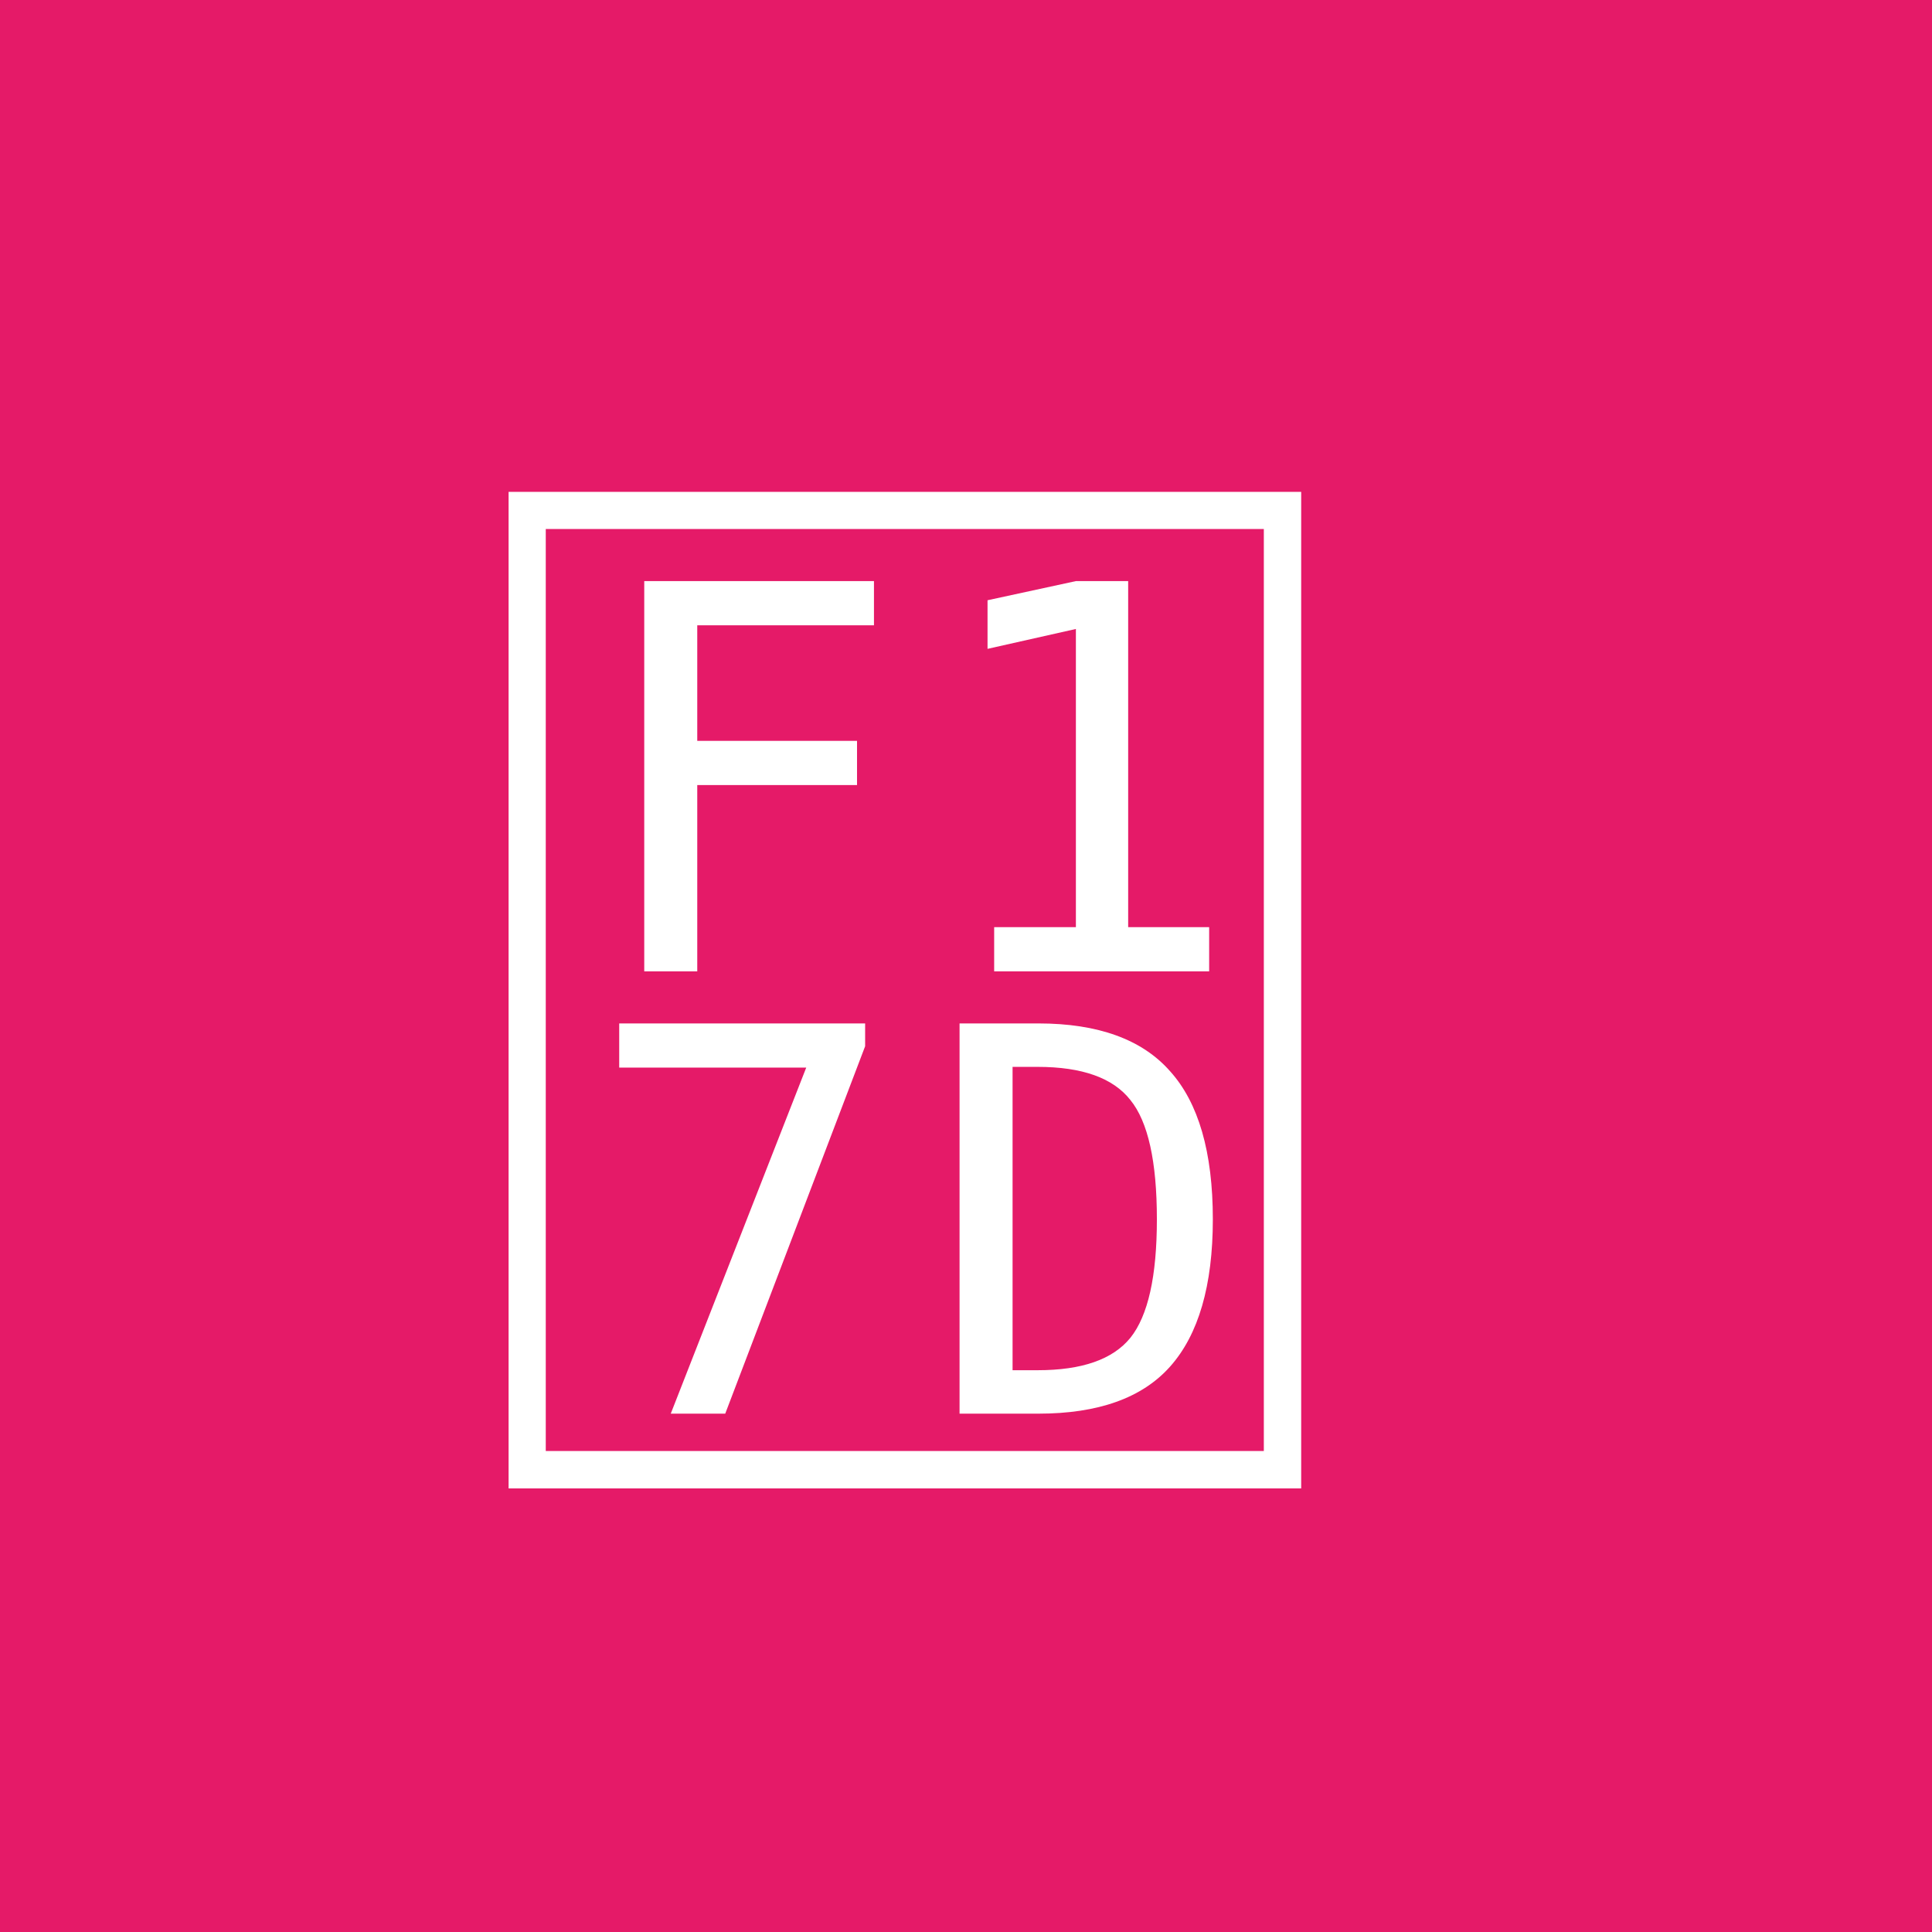
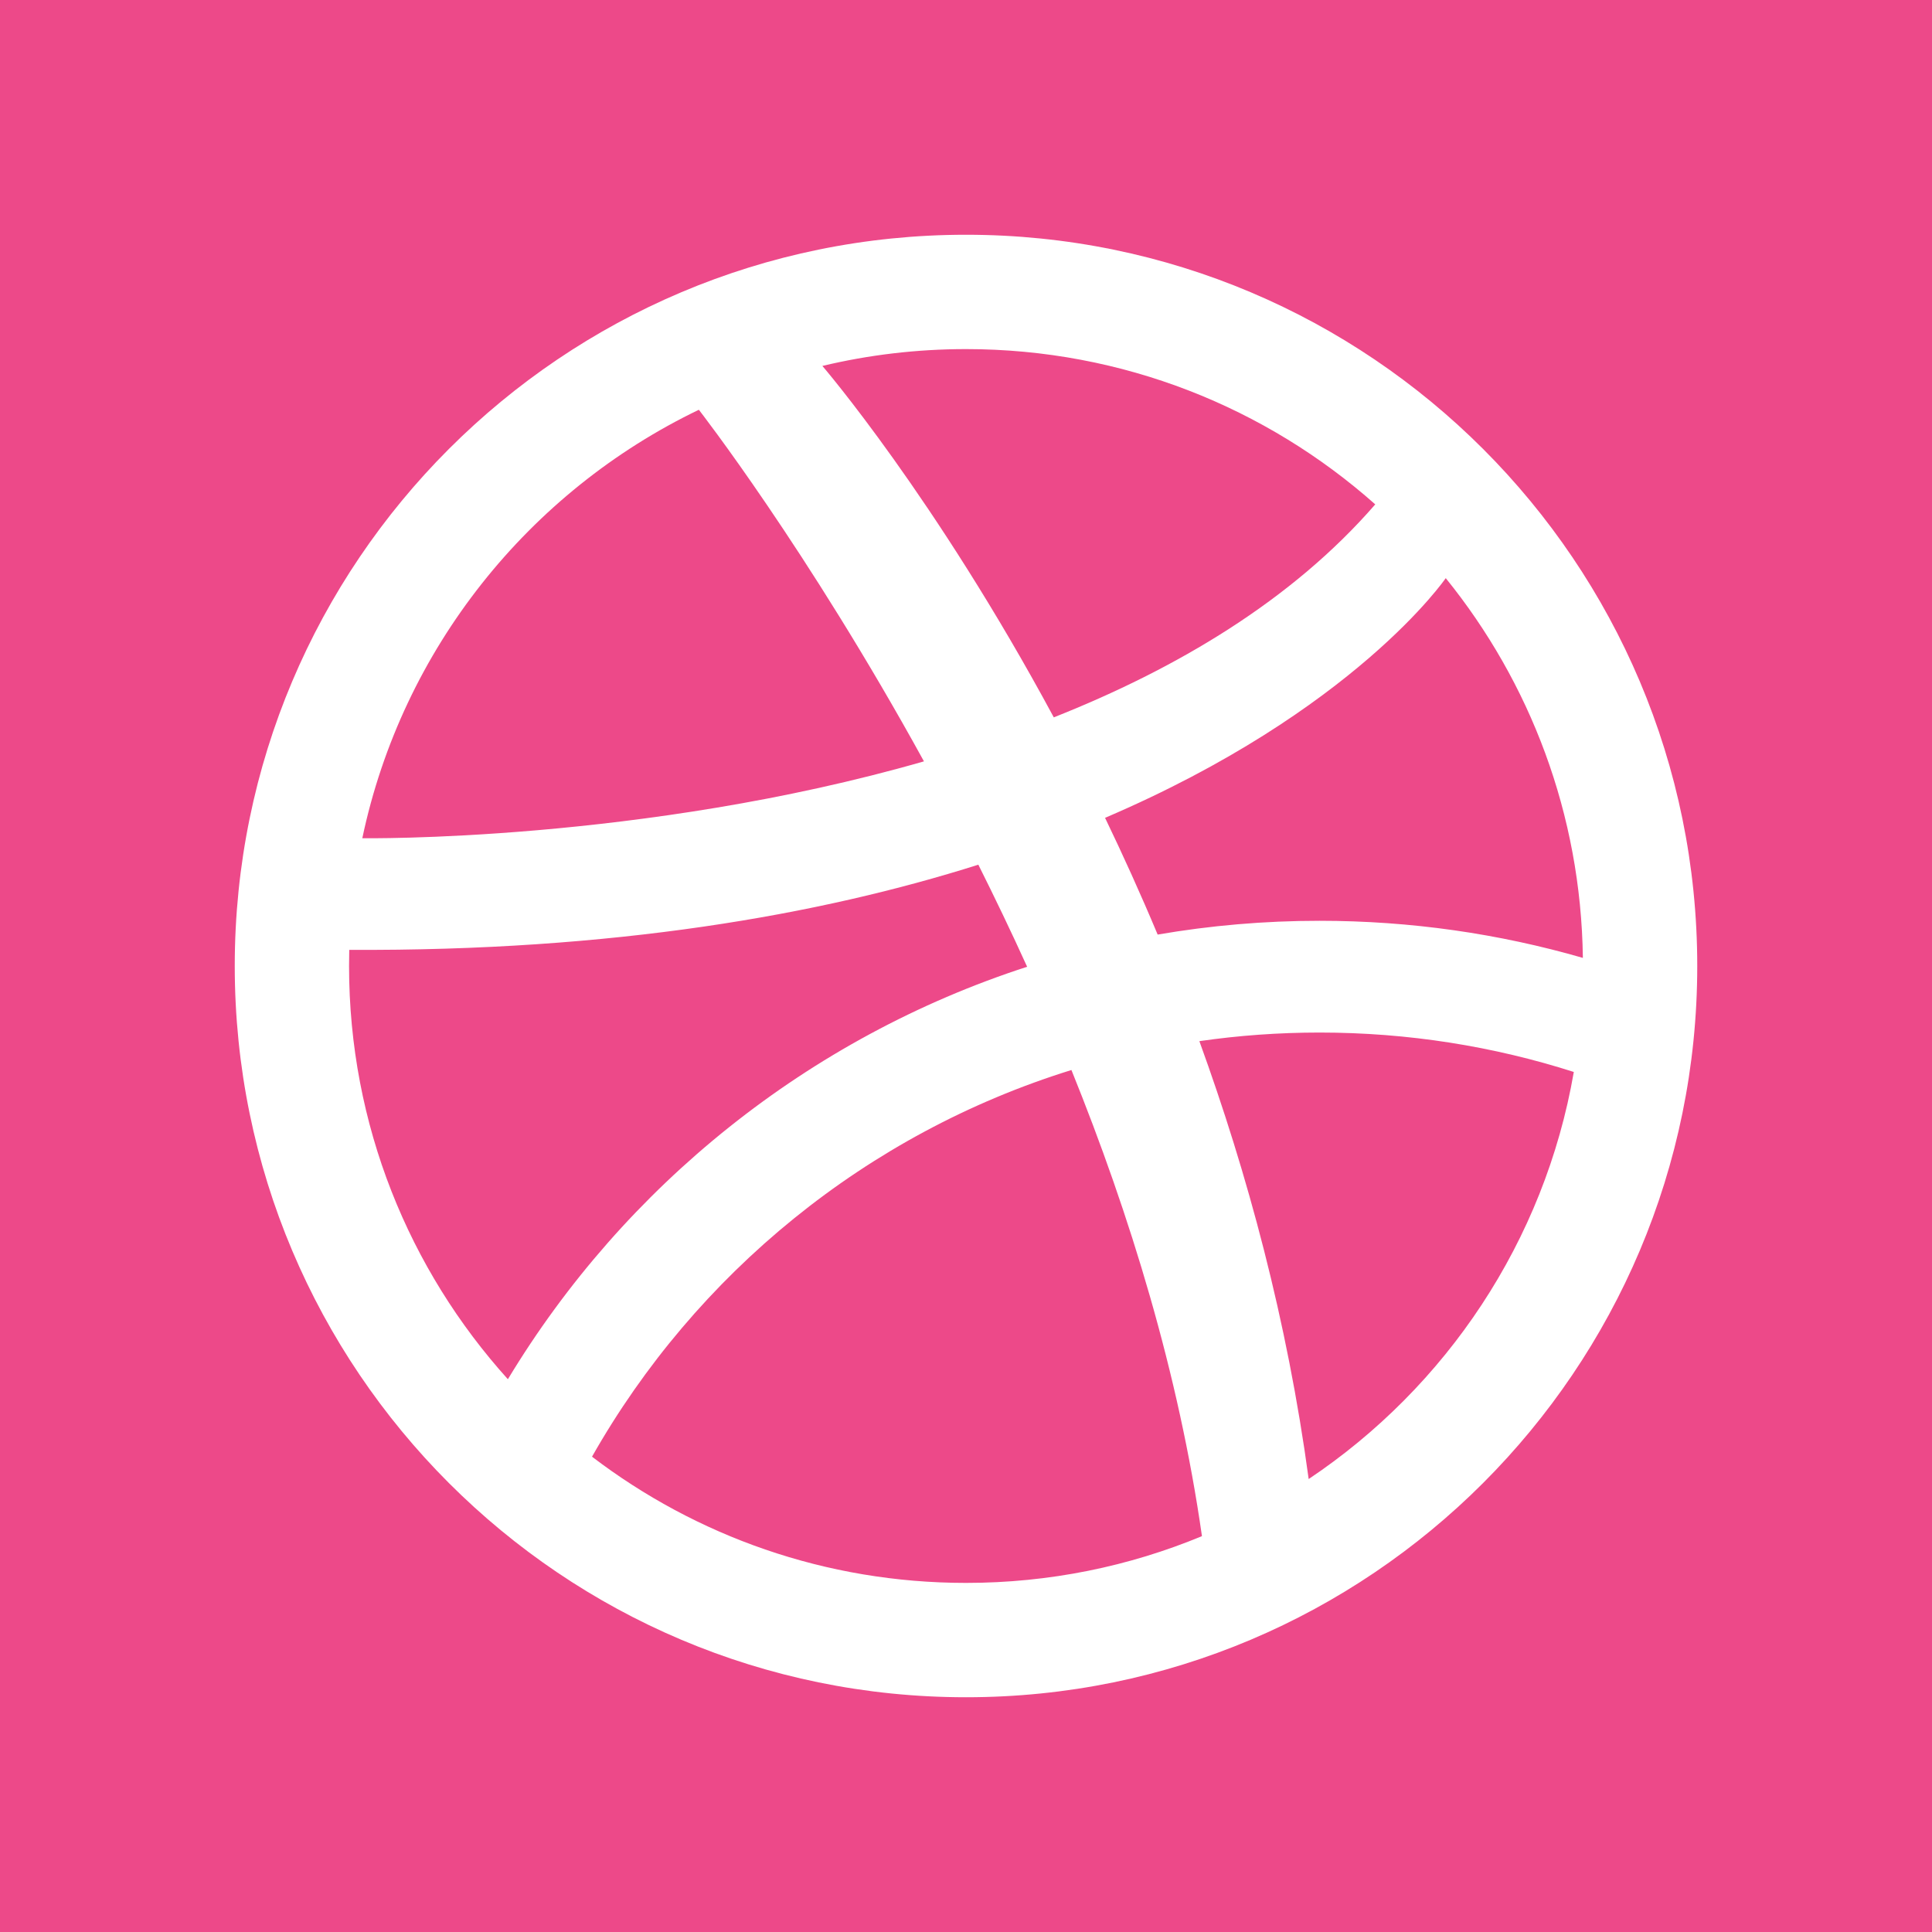
- <svg xmlns="http://www.w3.org/2000/svg" width="41" height="41" viewBox="0 0 41 41">
-   <g transform="translate(-348 -346)">
-     <path d="M0,0H41V41H0Z" transform="translate(348 346)" fill="#e51a68" />
-     <text transform="translate(358 376)" fill="#fff" font-size="25" font-family="SegoeUI, Segoe UI">
-       <tspan x="0" y="0"></tspan>
-     </text>
+ <svg xmlns="http://www.w3.org/2000/svg" version="1.1" id="Capa_1" x="0px" y="0px" viewBox="0 0 455.731 455.731" style="enable-background:new 0 0 455.731 455.731;" xml:space="preserve">
+   <g>
+     <rect x="0" y="0" style="fill:#ED4989;" width="455.731" height="455.731" />
+     <path style="fill:#FFFFFF;" d="M227.866,55.375c-95.27,0-172.491,77.23-172.491,172.491s77.221,172.491,172.491,172.491   c95.261,0,172.491-77.23,172.491-172.491S323.127,55.375,227.866,55.375z M373.376,225.952   c-19.721-5.696-40.564-8.751-62.118-8.751c-13.018,0-25.776,1.114-38.184,3.252c-4.025-9.604-8.194-18.795-12.407-27.537   c58.92-25.201,80.356-56.53,80.356-56.53l0.009-0.009C360.888,160.905,372.936,192.027,373.376,225.952z M227.866,82.346   c37.034,0,70.851,13.836,96.537,36.629l-0.009,0.009c-19.622,22.614-46.8,38.741-75.819,50.232   c-28.004-51.993-54.589-82.899-54.589-82.899C204.857,83.72,216.204,82.346,227.866,82.346z M164.849,96.658   c0,0,25.444,32.64,53.098,82.935c-66.601,19.146-132.475,18.13-132.475,18.13h-0.009C94.87,153.062,124.761,115.947,164.849,96.658   z M82.337,227.866c0-1.276,0.018-2.543,0.045-3.809h0.009c62.235,0.332,110.903-8.212,148.386-20.089   c3.872,7.736,7.736,15.777,11.509,24.078c-51.588,16.72-94.956,51.687-122.484,97.292   C96.514,299.534,82.337,265.357,82.337,227.866z M227.866,373.385c-33.17,0-63.735-11.096-88.218-29.774   c24.491-43.197,64.822-76.232,113.086-91.209c13.8,34.114,25.309,71.57,30.789,109.951   C266.382,369.468,247.577,373.385,227.866,373.385z M308.698,348.885c-5.049-37.357-14.447-72.1-25.785-103.293   c9.254-1.339,18.723-2.03,28.346-2.03c20.916,0,41.068,3.252,59.98,9.299C364.329,292.823,341.114,327.197,308.698,348.885z" />
  </g>
+   <g>
+ </g>
+   <g>
+ </g>
+   <g>
+ </g>
+   <g>
+ </g>
+   <g>
+ </g>
+   <g>
+ </g>
+   <g>
+ </g>
+   <g>
+ </g>
+   <g>
+ </g>
+   <g>
+ </g>
+   <g>
+ </g>
+   <g>
+ </g>
+   <g>
+ </g>
+   <g>
+ </g>
+   <g>
+ </g>
</svg>
